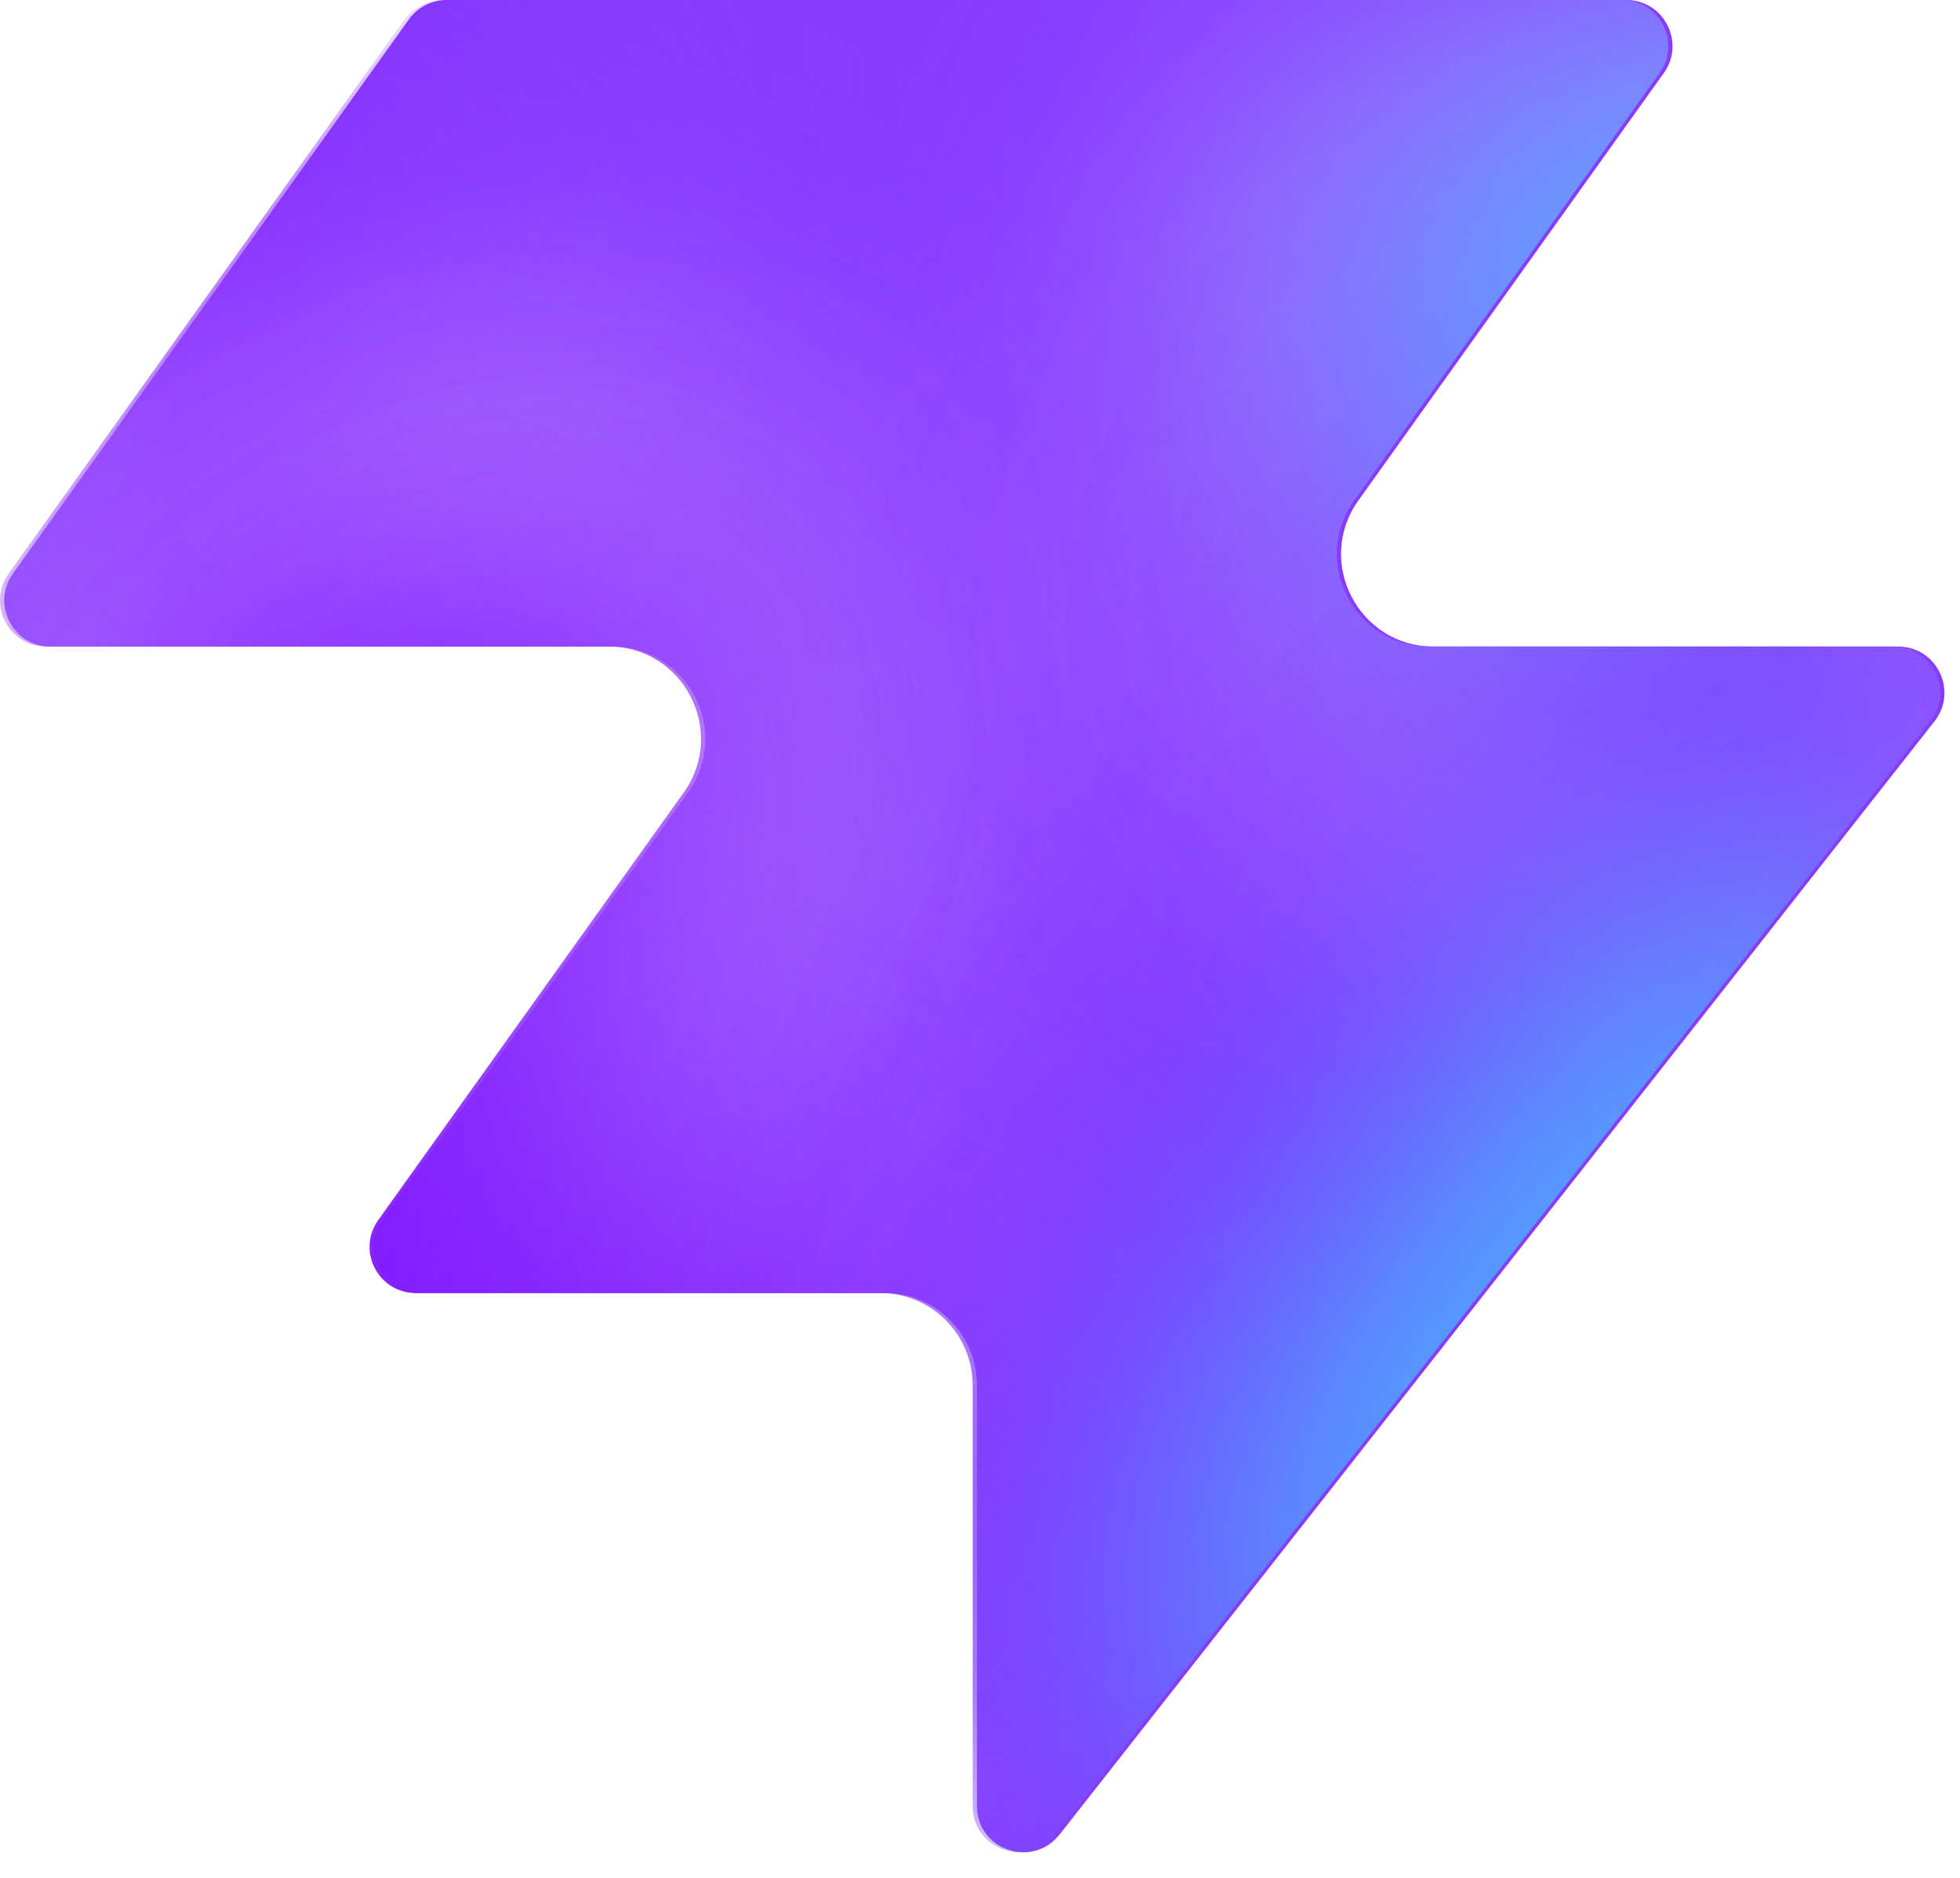
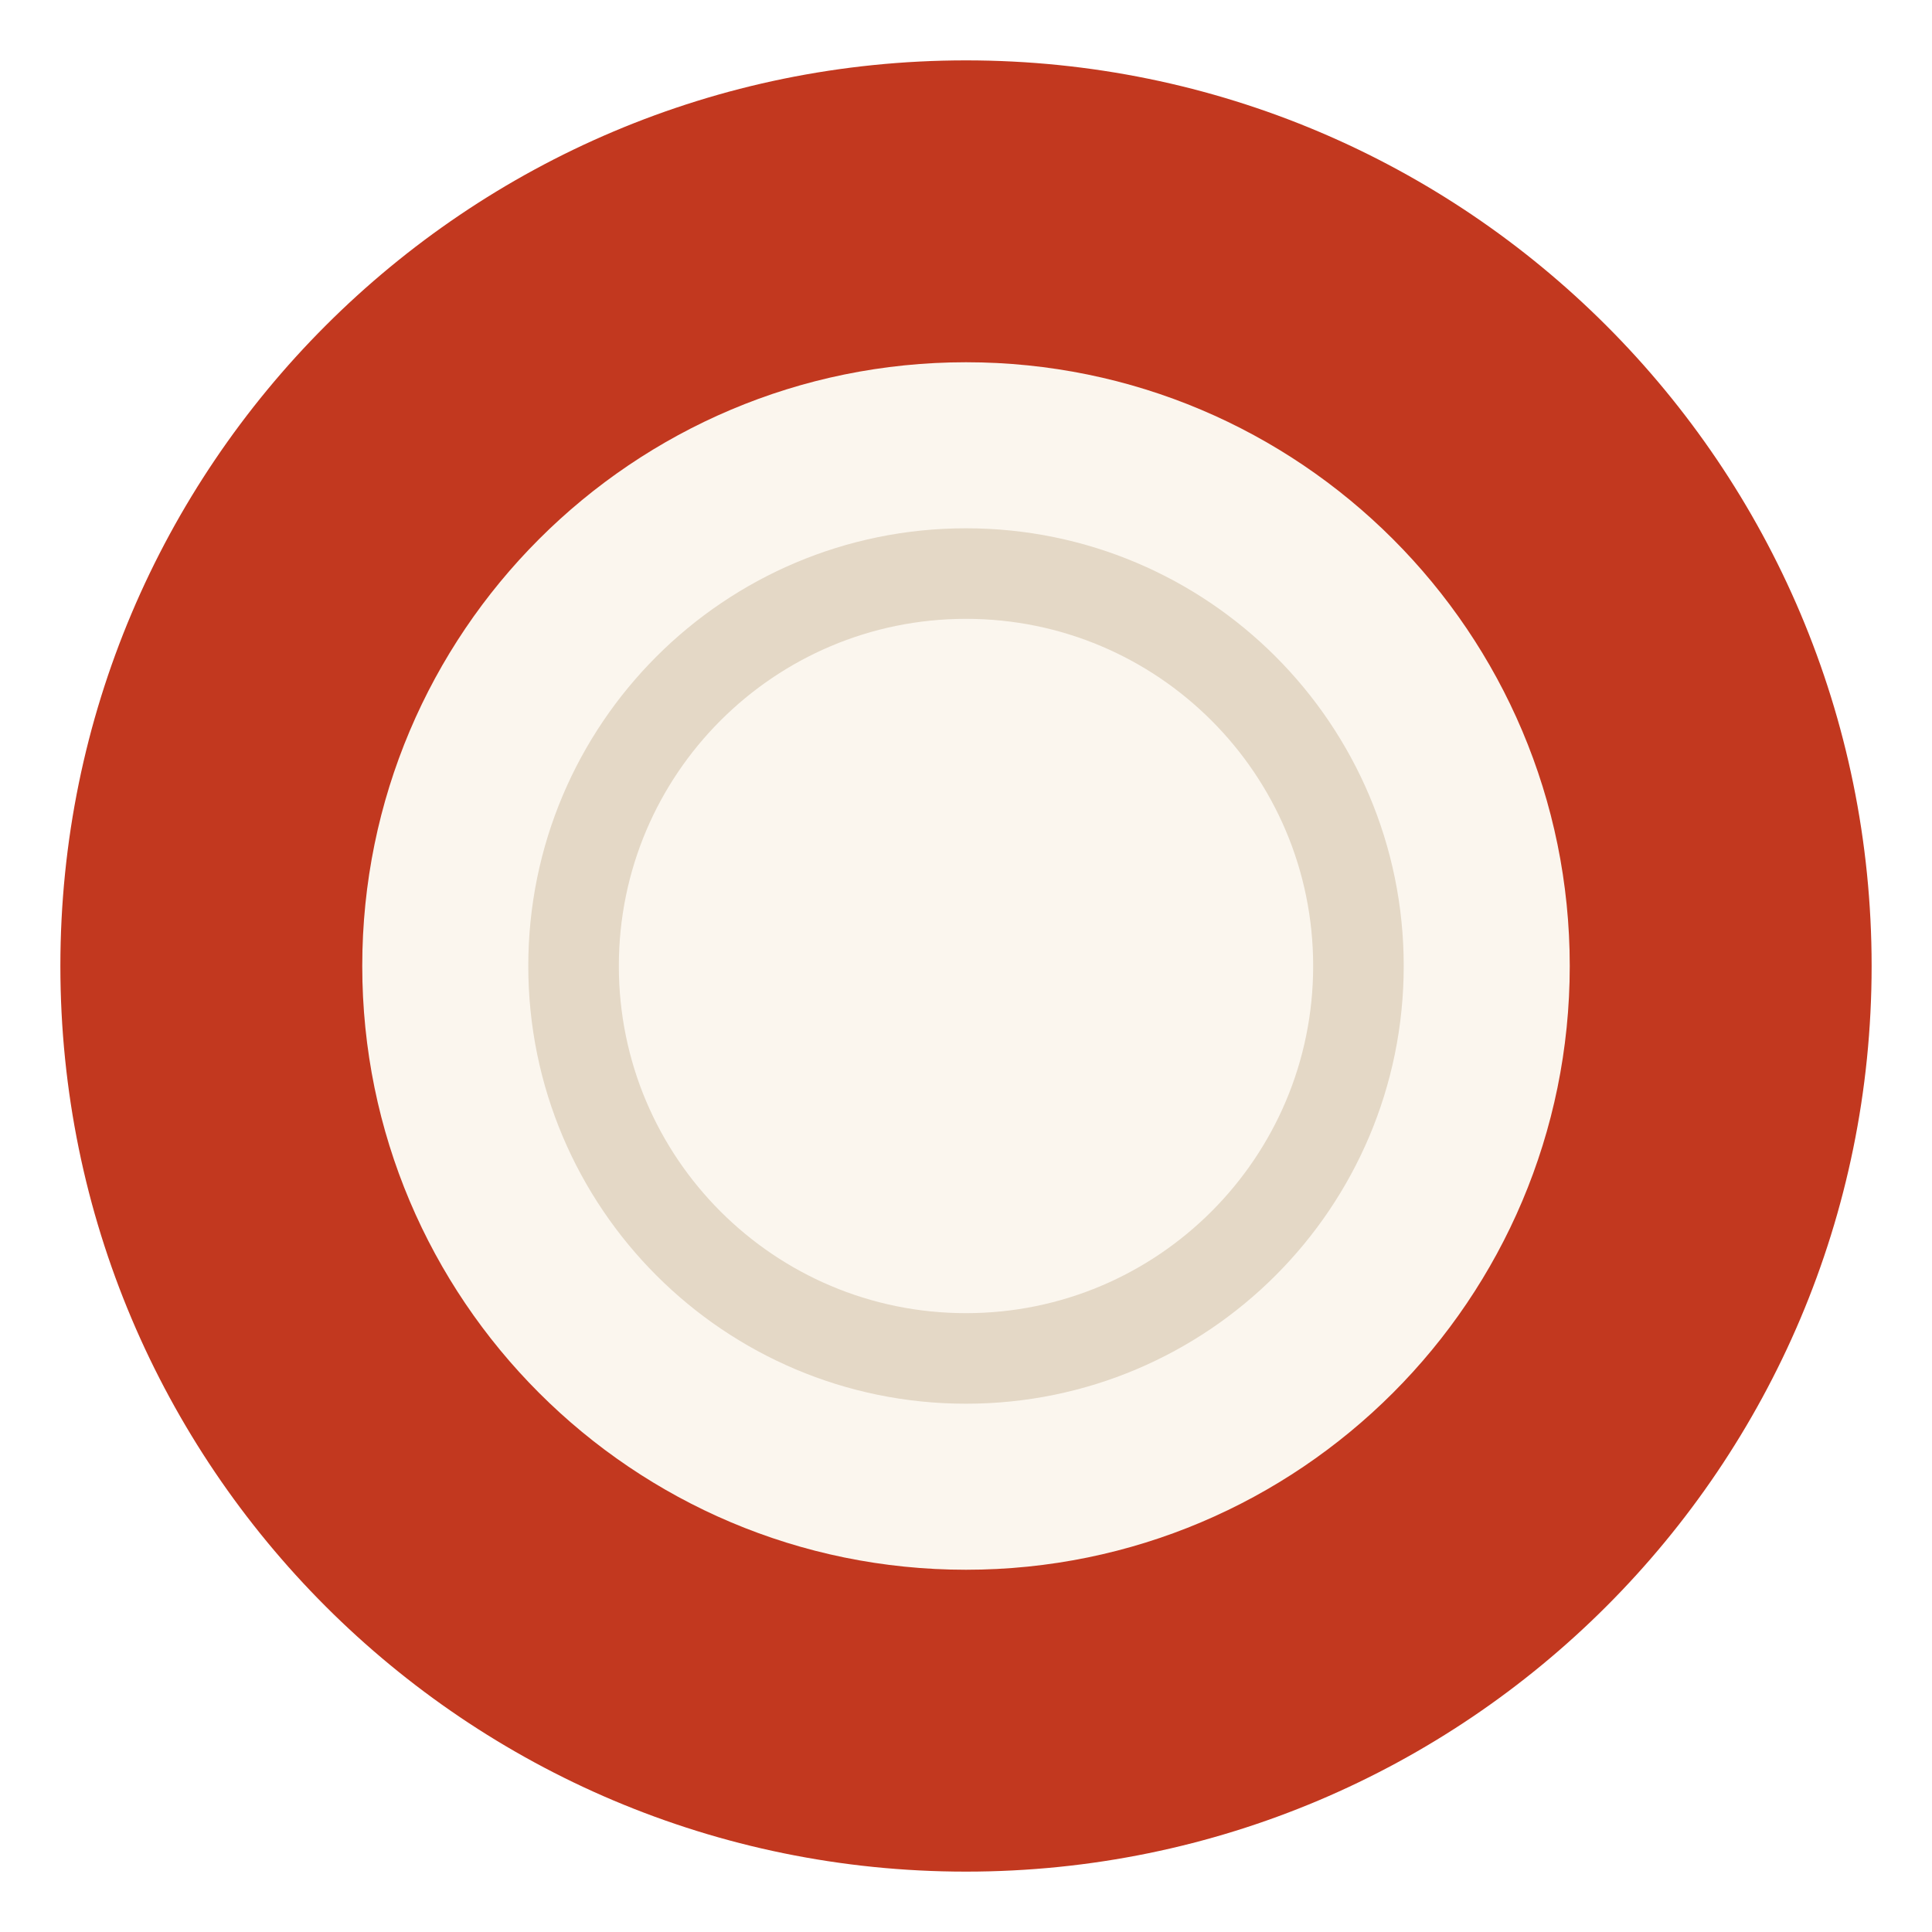
- <svg xmlns="http://www.w3.org/2000/svg" width="48" height="46" fill="none" viewBox="0 0 48 46">
-   <path fill="#863bff" d="M25.946 44.938c-.664.845-2.021.375-2.021-.698V33.937a2.26 2.26 0 0 0-2.262-2.262H10.287c-.92 0-1.456-1.04-.92-1.788l7.48-10.471c1.07-1.497 0-3.578-1.842-3.578H1.237c-.92 0-1.456-1.04-.92-1.788L10.013.474c.214-.297.556-.474.92-.474h28.894c.92 0 1.456 1.04.92 1.788l-7.48 10.471c-1.07 1.498 0 3.579 1.842 3.579h11.377c.943 0 1.473 1.088.89 1.83L25.947 44.94z" style="fill:#863bff;fill:color(display-p3 .525 .23 1);fill-opacity:1" />
-   <mask id="a" width="48" height="46" x="0" y="0" maskUnits="userSpaceOnUse" style="mask-type:alpha">
-     <path fill="#000" d="M25.842 44.938c-.664.844-2.021.375-2.021-.698V33.937a2.26 2.26 0 0 0-2.262-2.262H10.183c-.92 0-1.456-1.04-.92-1.788l7.48-10.471c1.07-1.498 0-3.579-1.842-3.579H1.133c-.92 0-1.456-1.04-.92-1.787L9.91.473c.214-.297.556-.474.92-.474h28.894c.92 0 1.456 1.04.92 1.788l-7.48 10.471c-1.07 1.498 0 3.578 1.842 3.578h11.377c.943 0 1.473 1.088.89 1.832L25.843 44.94z" style="fill:#000;fill-opacity:1" />
-   </mask>
-   <g mask="url(#a)">
-     <g filter="url(#b)">
-       <ellipse cx="5.508" cy="14.704" fill="#ede6ff" rx="5.508" ry="14.704" style="fill:#ede6ff;fill:color(display-p3 .927 .903 1);fill-opacity:1" transform="matrix(.00324 1 1 -.00324 -4.47 31.516)" />
-     </g>
-     <g filter="url(#c)">
-       <ellipse cx="10.399" cy="29.851" fill="#ede6ff" rx="10.399" ry="29.851" style="fill:#ede6ff;fill:color(display-p3 .927 .903 1);fill-opacity:1" transform="matrix(.00324 1 1 -.00324 -39.328 7.883)" />
-     </g>
-     <g filter="url(#d)">
-       <ellipse cx="5.508" cy="30.487" fill="#7e14ff" rx="5.508" ry="30.487" style="fill:#7e14ff;fill:color(display-p3 .492 .077 1);fill-opacity:1" transform="rotate(89.814 -25.913 -14.639)scale(1 -1)" />
-     </g>
-     <g filter="url(#e)">
-       <ellipse cx="5.508" cy="30.599" fill="#7e14ff" rx="5.508" ry="30.599" style="fill:#7e14ff;fill:color(display-p3 .492 .077 1);fill-opacity:1" transform="rotate(89.814 -32.644 -3.334)scale(1 -1)" />
-     </g>
-     <g filter="url(#f)">
-       <ellipse cx="5.508" cy="30.599" fill="#7e14ff" rx="5.508" ry="30.599" style="fill:#7e14ff;fill:color(display-p3 .492 .077 1);fill-opacity:1" transform="matrix(.00324 1 1 -.00324 -34.34 30.47)" />
-     </g>
-     <g filter="url(#g)">
-       <ellipse cx="14.072" cy="22.078" fill="#ede6ff" rx="14.072" ry="22.078" style="fill:#ede6ff;fill:color(display-p3 .927 .903 1);fill-opacity:1" transform="rotate(93.35 24.506 48.493)scale(-1 1)" />
-     </g>
-     <g filter="url(#h)">
-       <ellipse cx="3.47" cy="21.501" fill="#7e14ff" rx="3.47" ry="21.501" style="fill:#7e14ff;fill:color(display-p3 .492 .077 1);fill-opacity:1" transform="rotate(89.009 28.708 47.59)scale(-1 1)" />
-     </g>
-     <g filter="url(#i)">
-       <ellipse cx="3.47" cy="21.501" fill="#7e14ff" rx="3.47" ry="21.501" style="fill:#7e14ff;fill:color(display-p3 .492 .077 1);fill-opacity:1" transform="rotate(89.009 28.708 47.59)scale(-1 1)" />
-     </g>
-     <g filter="url(#j)">
-       <ellipse cx=".387" cy="8.972" fill="#7e14ff" rx="4.407" ry="29.108" style="fill:#7e14ff;fill:color(display-p3 .492 .077 1);fill-opacity:1" transform="rotate(39.51 .387 8.972)" />
-     </g>
-     <g filter="url(#k)">
-       <ellipse cx="47.523" cy="-6.092" fill="#7e14ff" rx="4.407" ry="29.108" style="fill:#7e14ff;fill:color(display-p3 .492 .077 1);fill-opacity:1" transform="rotate(37.892 47.523 -6.092)" />
-     </g>
-     <g filter="url(#l)">
-       <ellipse cx="41.412" cy="6.333" fill="#47bfff" rx="5.971" ry="9.665" style="fill:#47bfff;fill:color(display-p3 .28 .748 1);fill-opacity:1" transform="rotate(37.892 41.412 6.333)" />
-     </g>
-     <g filter="url(#m)">
-       <ellipse cx="-1.879" cy="38.332" fill="#7e14ff" rx="4.407" ry="29.108" style="fill:#7e14ff;fill:color(display-p3 .492 .077 1);fill-opacity:1" transform="rotate(37.892 -1.88 38.332)" />
-     </g>
-     <g filter="url(#n)">
-       <ellipse cx="-1.879" cy="38.332" fill="#7e14ff" rx="4.407" ry="29.108" style="fill:#7e14ff;fill:color(display-p3 .492 .077 1);fill-opacity:1" transform="rotate(37.892 -1.88 38.332)" />
-     </g>
-     <g filter="url(#o)">
-       <ellipse cx="35.651" cy="29.907" fill="#7e14ff" rx="4.407" ry="29.108" style="fill:#7e14ff;fill:color(display-p3 .492 .077 1);fill-opacity:1" transform="rotate(37.892 35.651 29.907)" />
-     </g>
-     <g filter="url(#p)">
-       <ellipse cx="38.418" cy="32.4" fill="#47bfff" rx="5.971" ry="15.297" style="fill:#47bfff;fill:color(display-p3 .28 .748 1);fill-opacity:1" transform="rotate(37.892 38.418 32.4)" />
-     </g>
-   </g>
-   <defs>
-     <filter id="b" width="60.045" height="41.654" x="-19.77" y="16.149" color-interpolation-filters="sRGB" filterUnits="userSpaceOnUse">
-       <feFlood flood-opacity="0" result="BackgroundImageFix" />
-       <feBlend in="SourceGraphic" in2="BackgroundImageFix" result="shape" />
-       <feGaussianBlur result="effect1_foregroundBlur_2002_17158" stdDeviation="7.659" />
-     </filter>
-     <filter id="c" width="90.34" height="51.437" x="-54.613" y="-7.533" color-interpolation-filters="sRGB" filterUnits="userSpaceOnUse">
-       <feFlood flood-opacity="0" result="BackgroundImageFix" />
-       <feBlend in="SourceGraphic" in2="BackgroundImageFix" result="shape" />
-       <feGaussianBlur result="effect1_foregroundBlur_2002_17158" stdDeviation="7.659" />
-     </filter>
-     <filter id="d" width="79.355" height="29.4" x="-49.64" y="2.03" color-interpolation-filters="sRGB" filterUnits="userSpaceOnUse">
-       <feFlood flood-opacity="0" result="BackgroundImageFix" />
-       <feBlend in="SourceGraphic" in2="BackgroundImageFix" result="shape" />
-       <feGaussianBlur result="effect1_foregroundBlur_2002_17158" stdDeviation="4.596" />
-     </filter>
-     <filter id="e" width="79.579" height="29.4" x="-45.045" y="20.029" color-interpolation-filters="sRGB" filterUnits="userSpaceOnUse">
-       <feFlood flood-opacity="0" result="BackgroundImageFix" />
-       <feBlend in="SourceGraphic" in2="BackgroundImageFix" result="shape" />
-       <feGaussianBlur result="effect1_foregroundBlur_2002_17158" stdDeviation="4.596" />
-     </filter>
-     <filter id="f" width="79.579" height="29.4" x="-43.513" y="21.178" color-interpolation-filters="sRGB" filterUnits="userSpaceOnUse">
-       <feFlood flood-opacity="0" result="BackgroundImageFix" />
-       <feBlend in="SourceGraphic" in2="BackgroundImageFix" result="shape" />
-       <feGaussianBlur result="effect1_foregroundBlur_2002_17158" stdDeviation="4.596" />
-     </filter>
-     <filter id="g" width="74.749" height="58.852" x="15.756" y="-17.901" color-interpolation-filters="sRGB" filterUnits="userSpaceOnUse">
-       <feFlood flood-opacity="0" result="BackgroundImageFix" />
-       <feBlend in="SourceGraphic" in2="BackgroundImageFix" result="shape" />
-       <feGaussianBlur result="effect1_foregroundBlur_2002_17158" stdDeviation="7.659" />
-     </filter>
-     <filter id="h" width="61.377" height="25.362" x="23.548" y="2.284" color-interpolation-filters="sRGB" filterUnits="userSpaceOnUse">
-       <feFlood flood-opacity="0" result="BackgroundImageFix" />
-       <feBlend in="SourceGraphic" in2="BackgroundImageFix" result="shape" />
-       <feGaussianBlur result="effect1_foregroundBlur_2002_17158" stdDeviation="4.596" />
-     </filter>
-     <filter id="i" width="61.377" height="25.362" x="23.548" y="2.284" color-interpolation-filters="sRGB" filterUnits="userSpaceOnUse">
-       <feFlood flood-opacity="0" result="BackgroundImageFix" />
-       <feBlend in="SourceGraphic" in2="BackgroundImageFix" result="shape" />
-       <feGaussianBlur result="effect1_foregroundBlur_2002_17158" stdDeviation="4.596" />
-     </filter>
-     <filter id="j" width="56.045" height="63.649" x="-27.636" y="-22.853" color-interpolation-filters="sRGB" filterUnits="userSpaceOnUse">
-       <feFlood flood-opacity="0" result="BackgroundImageFix" />
-       <feBlend in="SourceGraphic" in2="BackgroundImageFix" result="shape" />
-       <feGaussianBlur result="effect1_foregroundBlur_2002_17158" stdDeviation="4.596" />
-     </filter>
-     <filter id="k" width="54.814" height="64.646" x="20.116" y="-38.415" color-interpolation-filters="sRGB" filterUnits="userSpaceOnUse">
-       <feFlood flood-opacity="0" result="BackgroundImageFix" />
-       <feBlend in="SourceGraphic" in2="BackgroundImageFix" result="shape" />
-       <feGaussianBlur result="effect1_foregroundBlur_2002_17158" stdDeviation="4.596" />
-     </filter>
-     <filter id="l" width="33.541" height="35.313" x="24.641" y="-11.323" color-interpolation-filters="sRGB" filterUnits="userSpaceOnUse">
-       <feFlood flood-opacity="0" result="BackgroundImageFix" />
-       <feBlend in="SourceGraphic" in2="BackgroundImageFix" result="shape" />
-       <feGaussianBlur result="effect1_foregroundBlur_2002_17158" stdDeviation="4.596" />
-     </filter>
-     <filter id="m" width="54.814" height="64.646" x="-29.286" y="6.009" color-interpolation-filters="sRGB" filterUnits="userSpaceOnUse">
-       <feFlood flood-opacity="0" result="BackgroundImageFix" />
-       <feBlend in="SourceGraphic" in2="BackgroundImageFix" result="shape" />
-       <feGaussianBlur result="effect1_foregroundBlur_2002_17158" stdDeviation="4.596" />
-     </filter>
-     <filter id="n" width="54.814" height="64.646" x="-29.286" y="6.009" color-interpolation-filters="sRGB" filterUnits="userSpaceOnUse">
-       <feFlood flood-opacity="0" result="BackgroundImageFix" />
-       <feBlend in="SourceGraphic" in2="BackgroundImageFix" result="shape" />
-       <feGaussianBlur result="effect1_foregroundBlur_2002_17158" stdDeviation="4.596" />
-     </filter>
-     <filter id="o" width="54.814" height="64.646" x="8.244" y="-2.416" color-interpolation-filters="sRGB" filterUnits="userSpaceOnUse">
-       <feFlood flood-opacity="0" result="BackgroundImageFix" />
-       <feBlend in="SourceGraphic" in2="BackgroundImageFix" result="shape" />
-       <feGaussianBlur result="effect1_foregroundBlur_2002_17158" stdDeviation="4.596" />
-     </filter>
-     <filter id="p" width="39.409" height="43.623" x="18.713" y="10.588" color-interpolation-filters="sRGB" filterUnits="userSpaceOnUse">
-       <feFlood flood-opacity="0" result="BackgroundImageFix" />
-       <feBlend in="SourceGraphic" in2="BackgroundImageFix" result="shape" />
-       <feGaussianBlur result="effect1_foregroundBlur_2002_17158" stdDeviation="4.596" />
-     </filter>
-   </defs>
+ <svg xmlns="http://www.w3.org/2000/svg" viewBox="0 0 64 64">
+   <circle cx="32" cy="32" r="30" fill="#c2381f" />
+   <circle cx="32" cy="32" r="20" fill="#fbf6ee" />
+   <circle cx="32" cy="32" r="13" fill="none" stroke="#e4d8c6" stroke-width="3" />
</svg>
